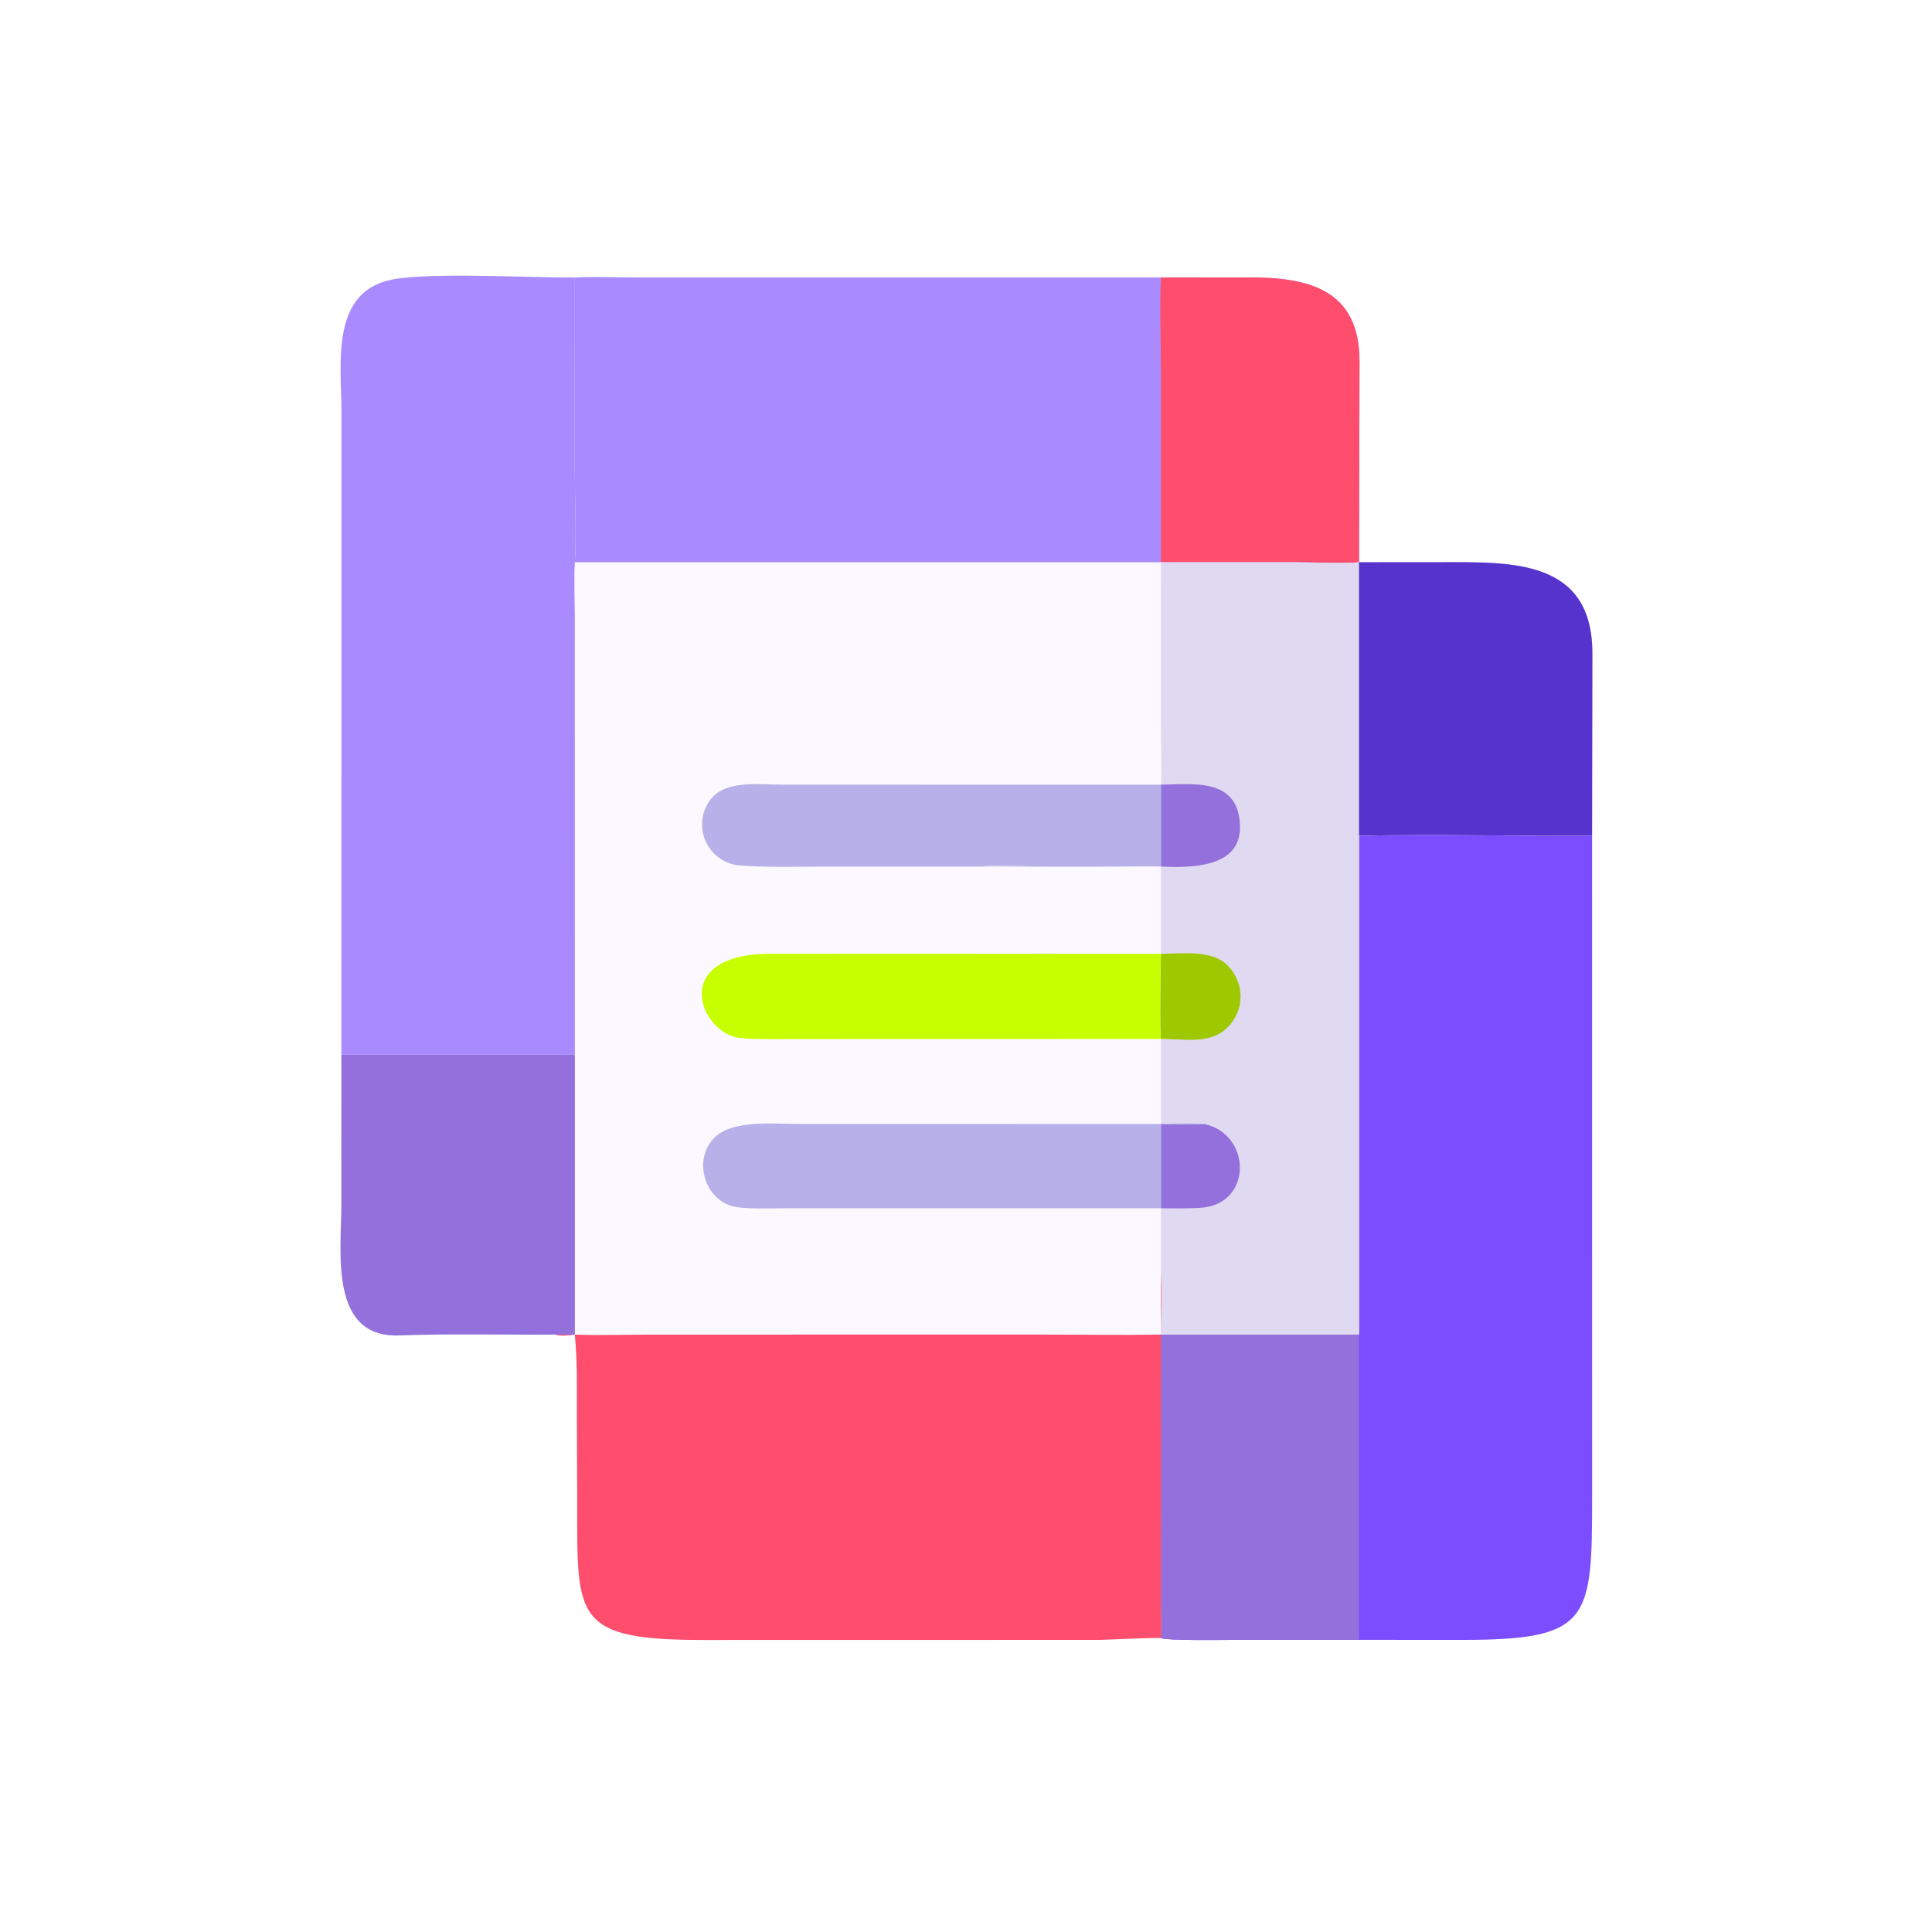
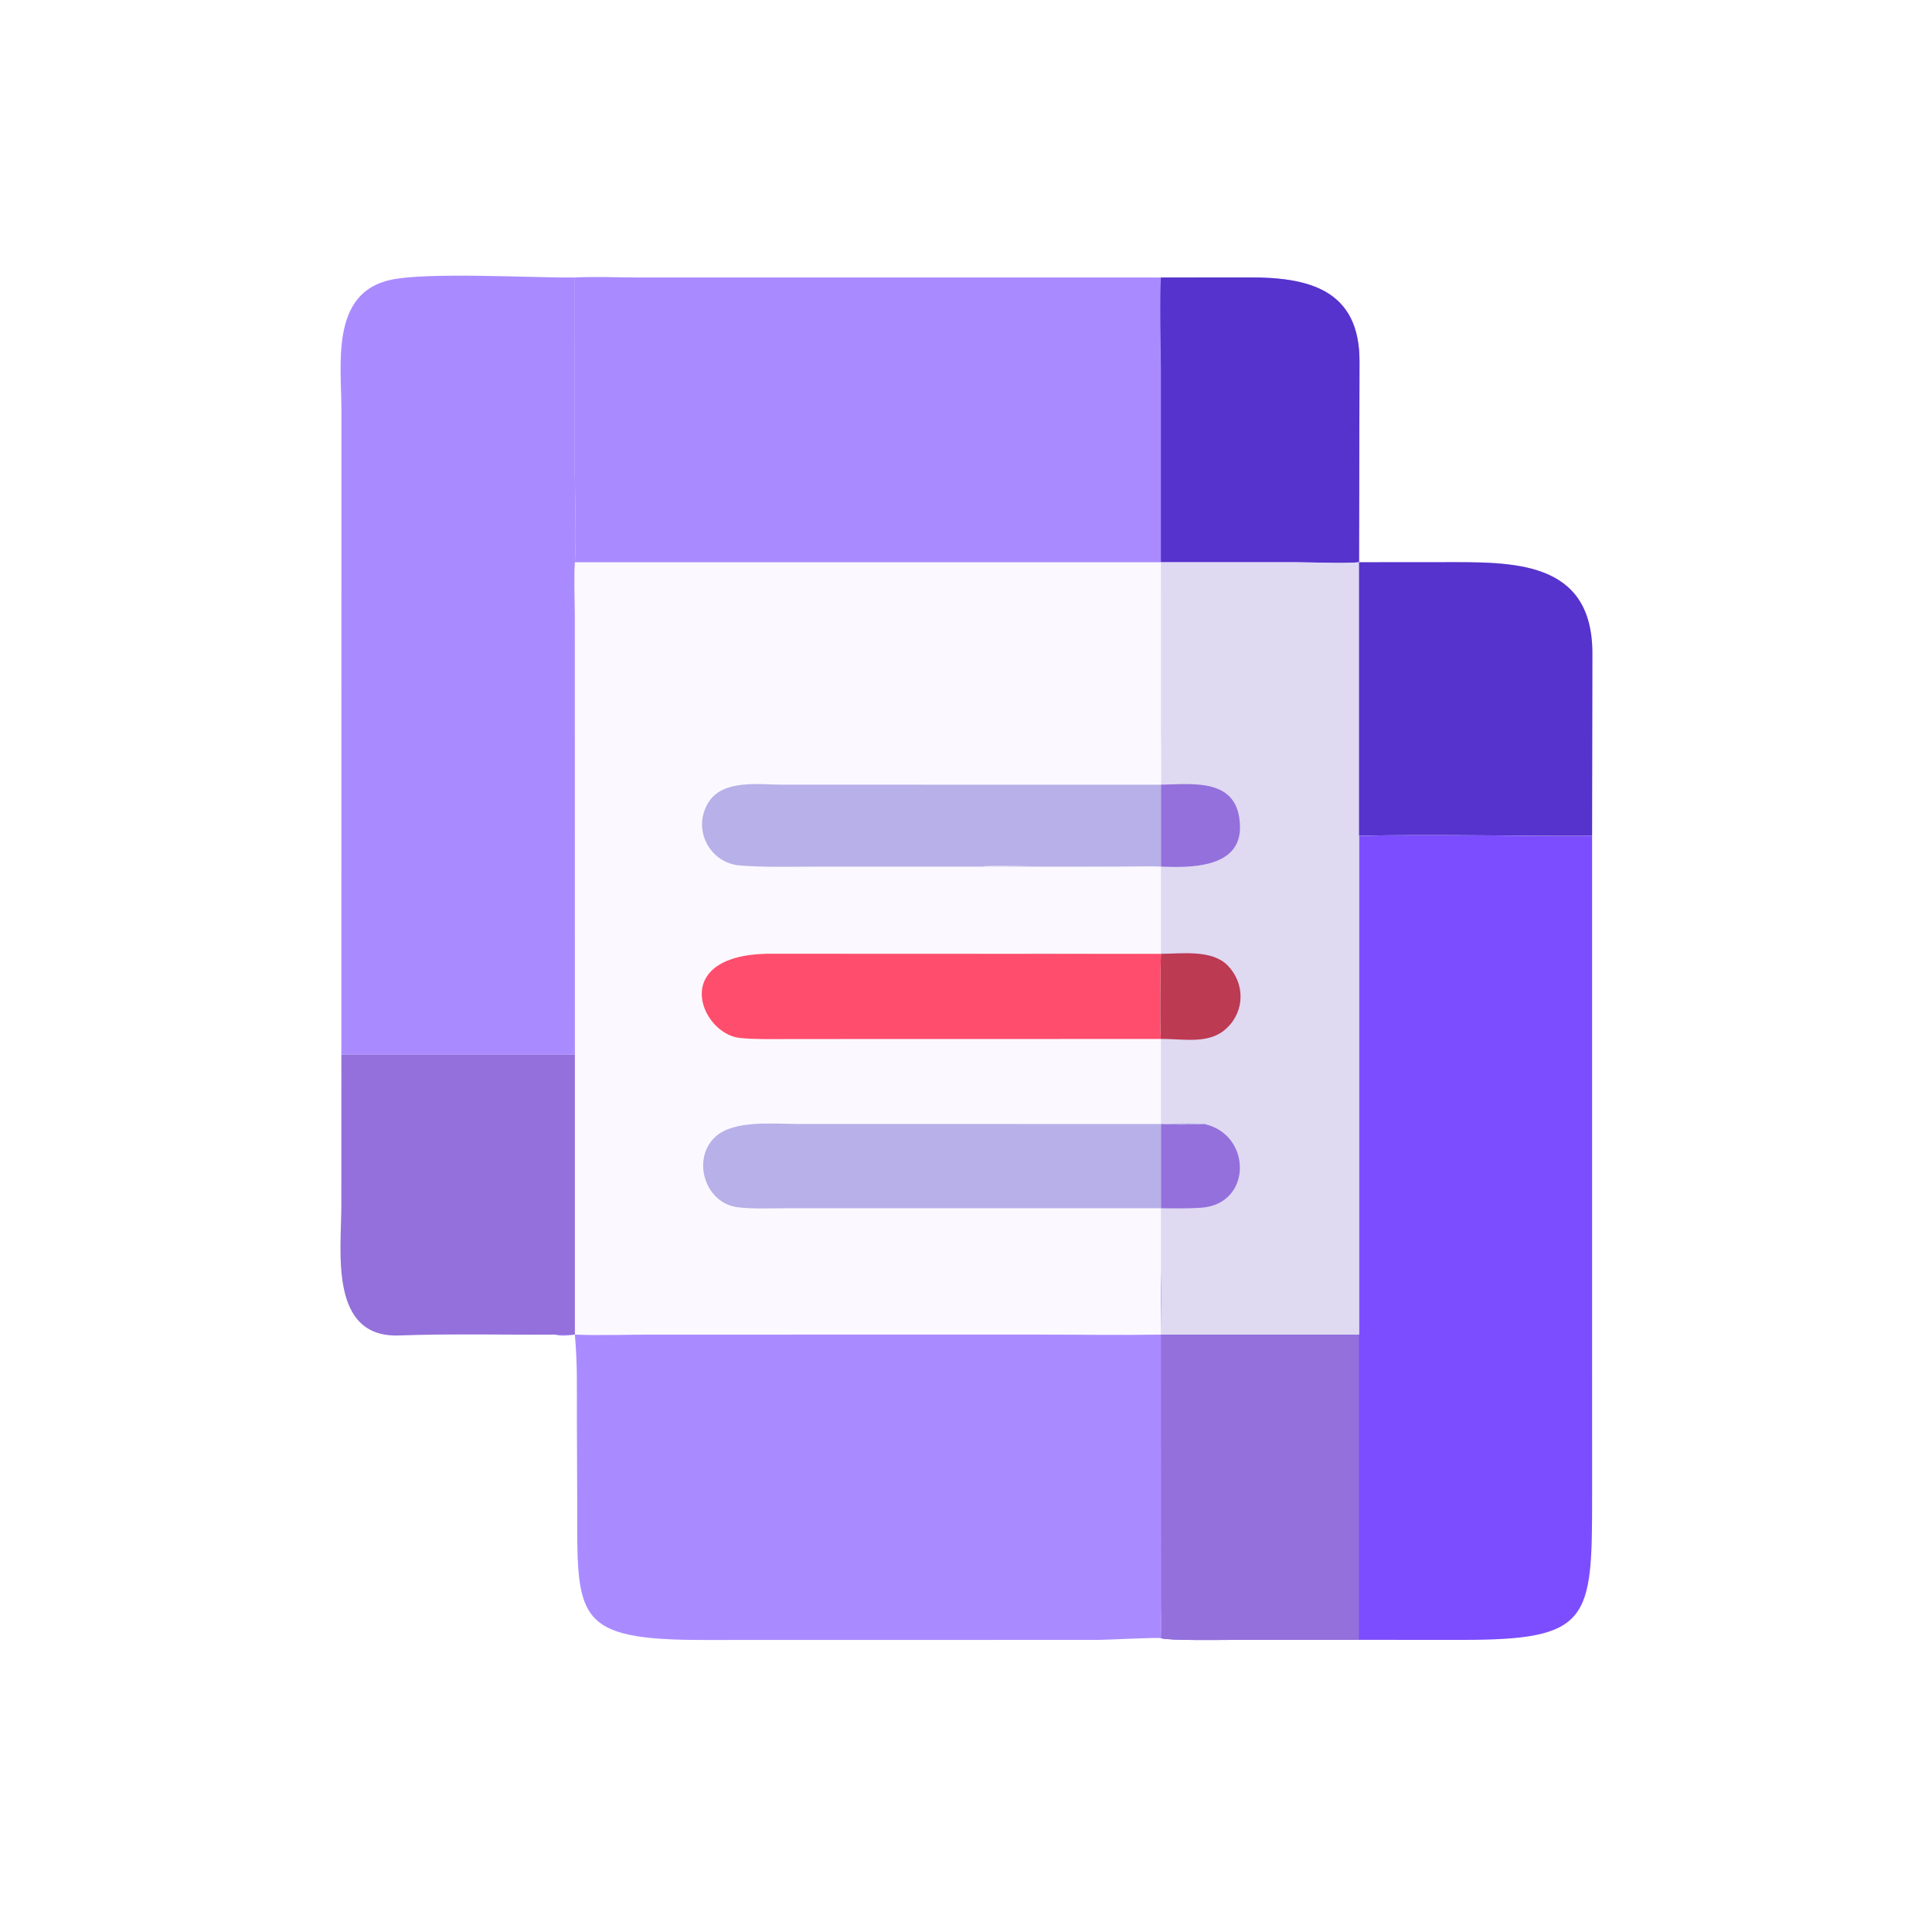
<svg xmlns="http://www.w3.org/2000/svg" width="1024" height="1024" viewBox="0 0 1024 1024" fill="none">
  <path d="M615.315 147.077L661.896 147.033C693.263 146.973 720.711 153.199 720.563 191.77L720.32 297.992L764.549 297.958C801.088 297.96 843.942 296.34 844 346.183L843.835 442.978L843.852 793.407C843.871 858.794 842.912 869.221 774.757 869.173L720.32 869.148L653.808 869.17C647.351 869.168 619.394 869.622 615.315 868.262C614.166 867.747 586.213 869.165 582.564 869.175L373.808 869.214C303.814 869.348 305.943 857.616 305.94 796.592L305.763 750.903C305.705 734.494 306.12 724.099 304.696 707.362C300.979 707.879 297.765 708.375 294.155 707.362C266.66 707.554 239.023 706.818 211.535 707.821C174.289 709.182 180.922 663.323 180.914 639.152L180.939 559.02L180.96 217.367C180.948 193.143 174.996 155.247 207.06 148.321C226.768 144.062 282.214 147.33 304.696 147.077C313.372 146.543 328.935 147.063 338.036 147.067L615.315 147.077Z" fill="#FBF9FF" />
-   <path d="M720.32 442.978C760.394 442.011 803.413 443.214 843.835 442.978L843.852 793.407C843.871 858.794 842.912 869.221 774.757 869.173L720.32 869.148L653.808 869.17C647.351 869.168 619.394 869.622 615.315 868.262C615.68 864.615 615.398 854.761 615.383 850.82L615.315 707.362H720.32V442.978Z" fill="#7C4DFF" />
-   <path d="M615.315 707.362H720.32V869.148L653.808 869.17C647.351 869.168 619.394 869.622 615.315 868.262C615.68 864.615 615.398 854.761 615.383 850.82L615.315 707.362Z" fill="#9370DB" />
+   <path d="M720.32 442.978C760.394 442.011 803.413 443.214 843.835 442.978L843.852 793.407C843.871 858.794 842.912 869.221 774.757 869.173L720.32 869.148L653.808 869.17C647.35 869.168 619.394 869.622 615.315 868.262C615.68 864.615 615.398 854.761 615.383 850.82L615.315 707.362H720.32V442.978Z" fill="#7C4DFF" />
+   <path d="M615.315 707.362H720.32V869.148L653.808 869.17C647.35 869.168 619.394 869.622 615.315 868.262C615.68 864.615 615.398 854.761 615.383 850.82L615.315 707.362Z" fill="#9370DB" />
  <path d="M615.315 147.077L661.896 147.033C693.263 146.973 720.711 153.199 720.563 191.77L720.32 297.992C712.837 298.801 695.923 298.018 687.376 298.006L615.315 297.992H304.696C305.566 286.481 304.677 262.662 304.672 250.039L304.696 147.077C313.372 146.543 328.935 147.063 338.036 147.067L615.315 147.077Z" fill="#AA8BFF" />
-   <path d="M615.315 147.077L661.896 147.033C693.263 146.973 720.711 153.199 720.563 191.77L720.32 297.992C712.837 298.801 695.923 298.018 687.376 298.006L615.315 297.992L615.32 196.779C615.315 181.892 614.603 161.382 615.315 147.077Z" fill="#FF4D6D" />
+   <path d="M615.315 147.077L661.896 147.033C693.263 146.973 720.711 153.199 720.563 191.77L720.32 297.992C712.837 298.801 695.923 298.018 687.376 298.006L615.315 297.992L615.32 196.779C615.315 181.892 614.603 161.382 615.315 147.077Z" fill="#5533CC" />
  <path d="M615.315 297.992L687.376 298.006C695.923 298.018 712.837 298.801 720.32 297.992L764.549 297.958C801.088 297.96 843.942 296.34 844 346.183L843.835 442.978C803.413 443.214 760.394 442.011 720.32 442.978V707.362H615.315C615.446 697 615.726 684.486 615.315 674.255V640.388V595.751C622.538 596.152 631.073 596.036 638.325 595.751C634.241 594.925 620.072 595.601 615.315 595.751V550.668C614.664 548.428 615.06 510.302 615.315 505.552H545.033C547.914 504.998 561.454 505.489 565.433 505.503L615.315 505.552V459.312C584.13 459.307 551.809 459.79 520.728 459.312C524.946 458.355 546.238 459.295 552.173 459.302L592.391 459.295C599.48 459.27 608.493 458.872 615.315 459.312V415.899C615.787 413.373 615.293 389.513 615.293 384.846L615.315 297.992Z" fill="#DFD9F2" />
  <path d="M720.32 297.992L764.549 297.958C801.088 297.96 843.942 296.34 844 346.183L843.835 442.978C803.413 443.214 760.394 442.011 720.32 442.978V297.992Z" fill="#5533CC" />
-   <path d="M615.315 505.552C626.617 505.465 642.326 503.244 650.633 511.665C659.816 520.974 659.903 535.658 650.363 544.761C641.126 553.872 627.212 550.488 615.315 550.668C614.664 548.428 615.06 510.302 615.315 505.552Z" fill="#9EC900" />
+   <path d="M615.315 505.552C626.617 505.465 642.326 503.244 650.633 511.665C659.816 520.974 659.903 535.658 650.363 544.761C641.126 553.872 627.212 550.488 615.315 550.668C614.664 548.428 615.06 510.302 615.315 505.552Z" fill="#BC3A52" />
  <path d="M615.315 595.751C622.538 596.152 631.073 596.036 638.325 595.751C663.662 601.317 663.847 638.411 636.413 640.133C629.093 640.595 622.494 640.476 615.315 640.388V595.751Z" fill="#9370DB" />
-   <path d="M615.315 415.899C632.47 415.664 656.6 412.002 657.219 437.923C657.751 460.155 630.93 459.956 615.315 459.312V415.899Z" fill="#9370DB" />
+   <path d="M615.315 415.899C632.47 415.664 656.599 412.002 657.219 437.923C657.751 460.155 630.929 459.956 615.315 459.312V415.899Z" fill="#9370DB" />
  <path d="M180.938 559.02L180.96 217.367C180.948 193.143 174.996 155.247 207.06 148.321C226.768 144.062 282.214 147.33 304.696 147.077L304.672 250.039C304.677 262.662 305.566 286.481 304.696 297.992C304.118 305.054 304.64 318.978 304.667 326.46L304.696 559.02H180.938Z" fill="#AA8BFF" />
-   <path d="M615.315 674.255C615.726 684.486 615.447 697 615.315 707.362L615.383 850.82C615.398 854.761 615.68 864.615 615.315 868.262C614.166 867.747 586.213 869.165 582.563 869.175L373.808 869.214C303.814 869.348 305.943 857.616 305.94 796.592L305.763 750.903C305.705 734.494 306.12 724.099 304.696 707.362C300.979 707.879 297.765 708.375 294.155 707.362C297.736 707.442 301.113 707.418 304.696 707.362C316.768 707.909 332.657 707.372 345.05 707.369L552.088 707.359C572.96 707.362 594.529 707.704 615.315 707.362C615.281 696.347 615.184 685.266 615.315 674.255Z" fill="#FF4D6D" />
+   <path d="M615.315 674.255C615.726 684.486 615.447 697 615.315 707.362L615.383 850.82C615.398 854.761 615.68 864.615 615.315 868.262C614.166 867.747 586.213 869.165 582.563 869.175L373.808 869.214C303.814 869.348 305.943 857.616 305.94 796.592L305.763 750.903C305.705 734.494 306.12 724.099 304.696 707.362C300.979 707.879 297.765 708.375 294.155 707.362C297.736 707.442 301.113 707.418 304.696 707.362C316.768 707.909 332.657 707.372 345.05 707.369L552.088 707.359C572.96 707.362 594.529 707.704 615.315 707.362C615.281 696.347 615.184 685.266 615.315 674.255Z" fill="#AA8BFF" />
  <path d="M180.939 559.02H304.696V707.362C301.113 707.418 297.736 707.442 294.155 707.362C266.66 707.554 239.023 706.818 211.535 707.821C174.289 709.182 180.922 663.323 180.914 639.152L180.939 559.02Z" fill="#9370DB" />
-   <path d="M615.315 550.667L418.7 550.714C409.803 550.728 401.38 550.998 392.357 550.165C371.079 548.204 353.548 505.093 409.356 505.501L545.033 505.552H615.315C615.06 510.302 614.664 548.428 615.315 550.667Z" fill="#C8FF00" />
+   <path d="M615.315 550.667L418.7 550.714C409.803 550.728 401.38 550.998 392.357 550.165C371.079 548.204 353.548 505.093 409.356 505.501L545.033 505.552H615.315C615.06 510.302 614.664 548.428 615.315 550.667Z" fill="#FF4D6D" />
  <path d="M615.315 595.751C620.072 595.601 634.241 594.925 638.325 595.751C631.073 596.036 622.538 596.152 615.315 595.751V640.388L415.93 640.408C407.915 640.403 397.979 640.874 390.338 639.783C373.334 637.074 366.672 614.131 379.082 602.583C388.788 593.55 409.66 595.693 422.444 595.713L615.315 595.751Z" fill="#B8B0E8" />
  <path d="M615.315 415.899V459.312C608.493 458.872 599.48 459.27 592.391 459.295L552.173 459.302C546.238 459.295 524.946 458.354 520.728 459.312L433.527 459.326C419.832 459.324 404.023 459.824 390.549 458.573C374.862 455.932 367.202 438.503 375.501 425.272C383.234 412.945 401.754 415.897 415.15 415.892L615.315 415.899Z" fill="#B8B0E8" />
</svg>
